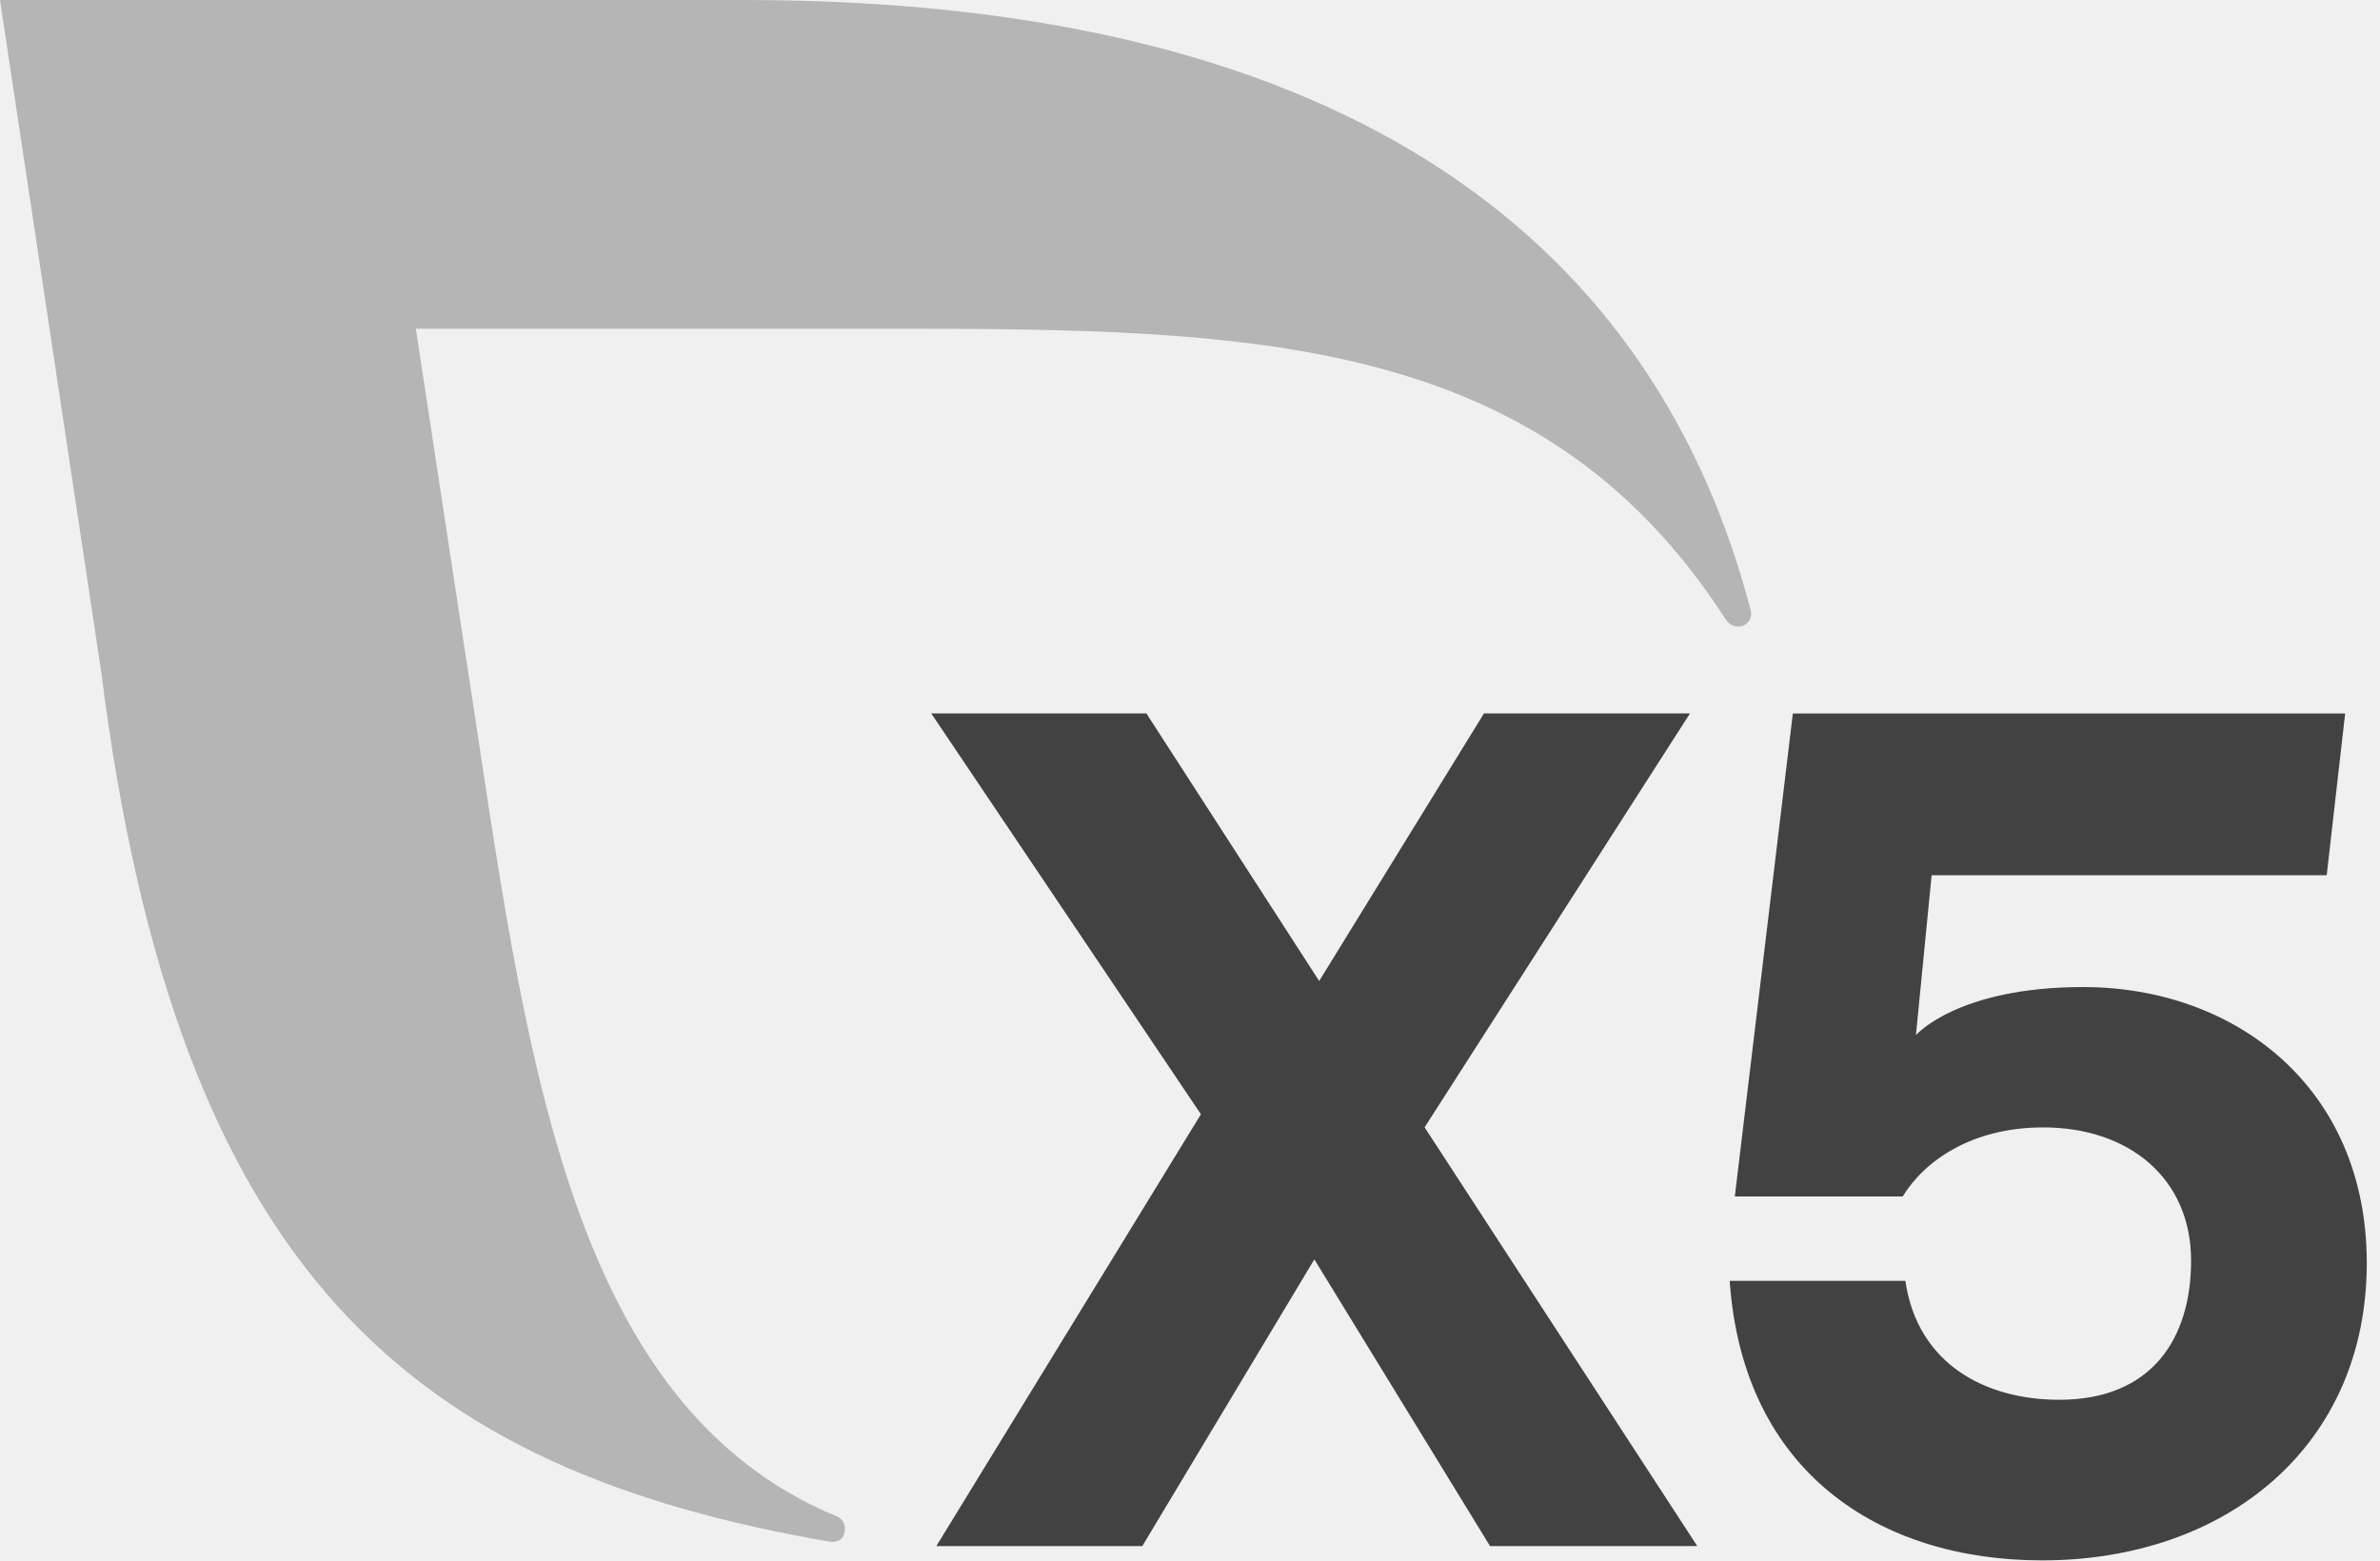
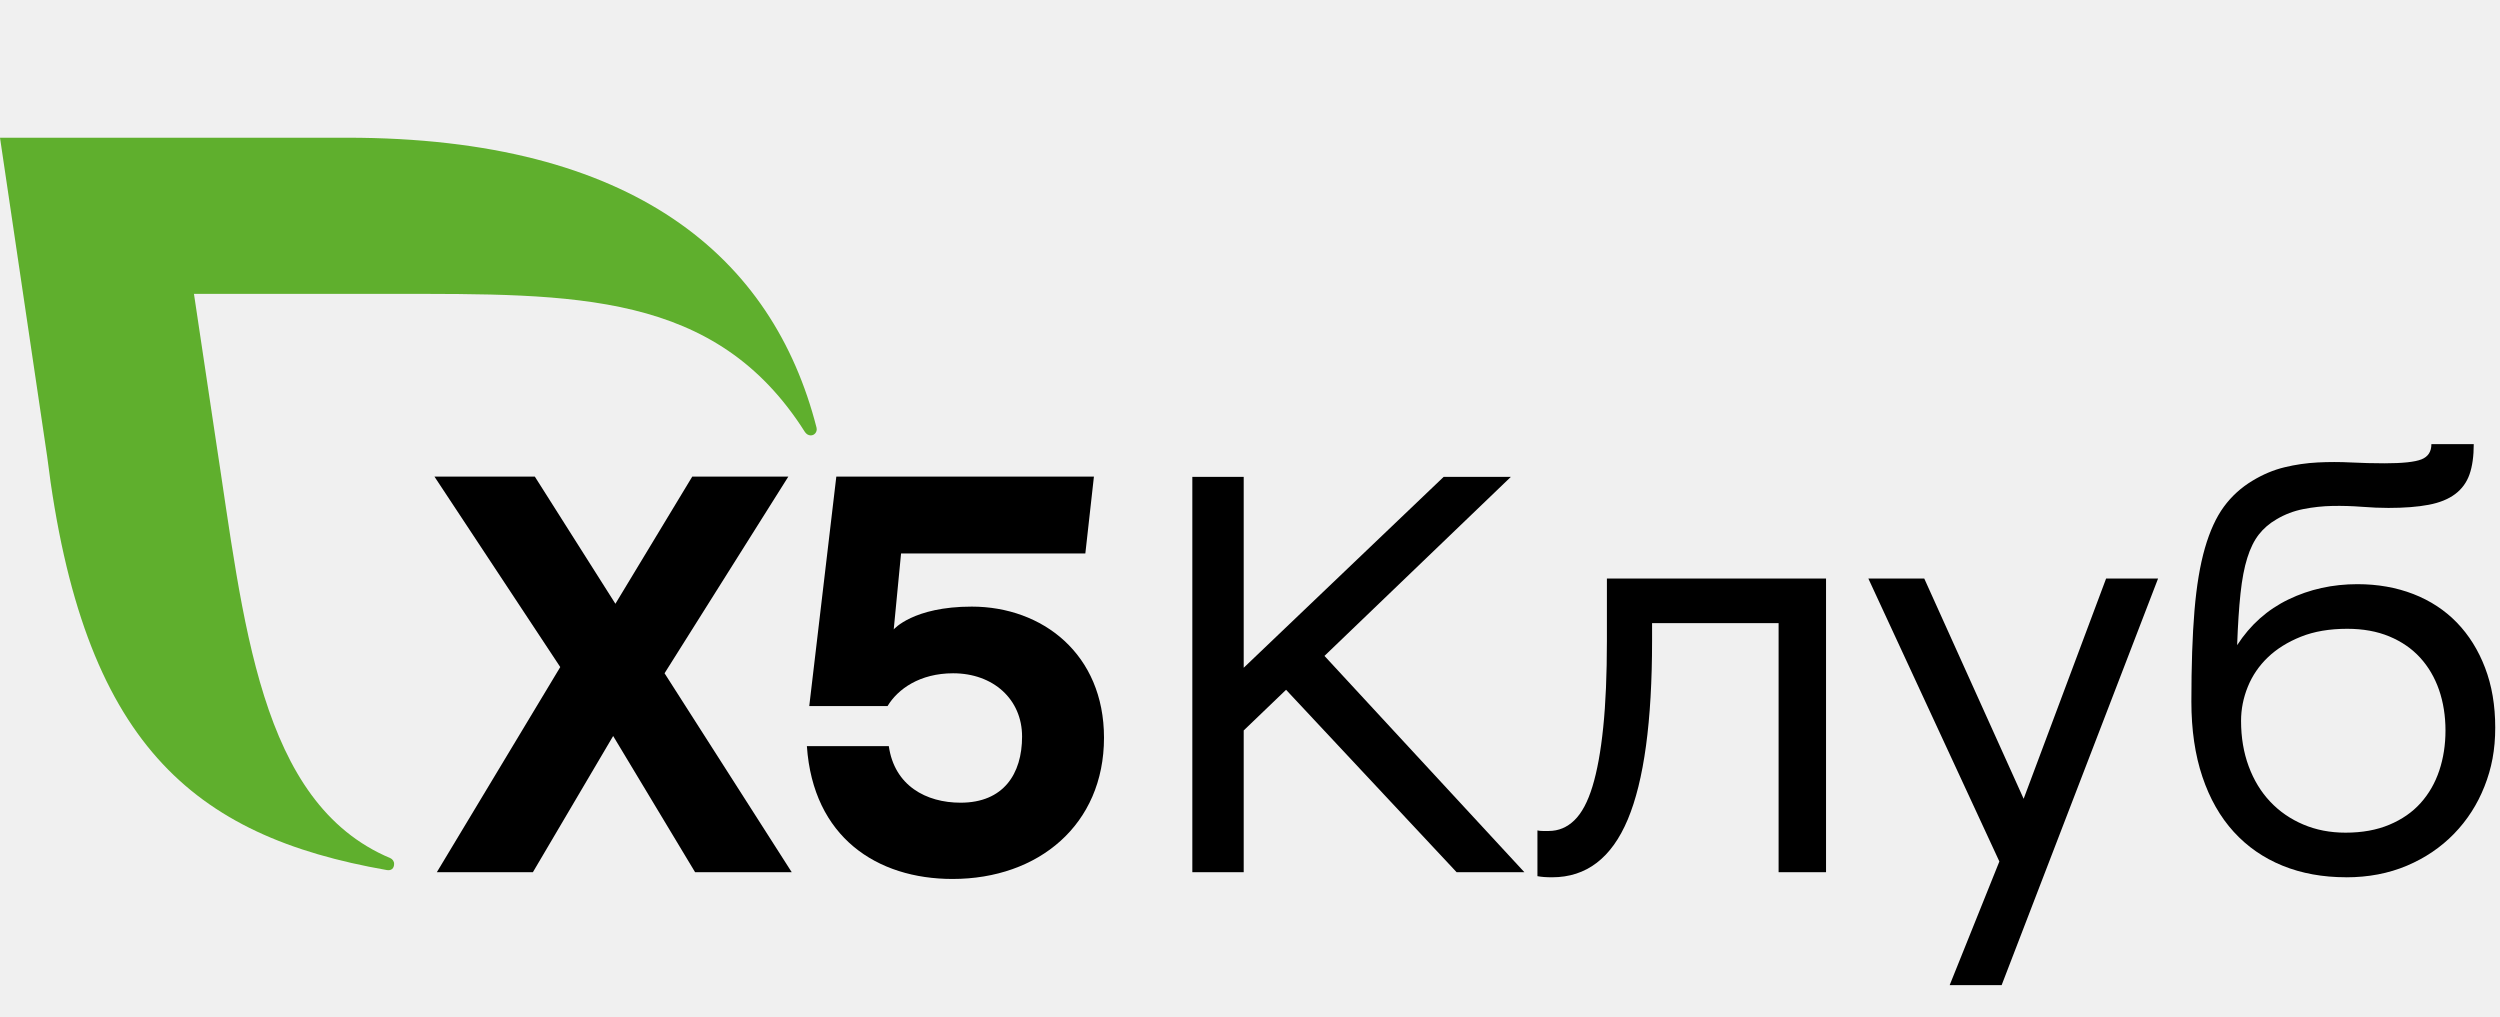
- <svg xmlns="http://www.w3.org/2000/svg" width="61" height="40" viewBox="0 0 61 40" fill="none">
-   <path d="M44.867 15.631C42.467 6.45 34.858 0 19.066 0H0L2.589 17.185C4.535 32.692 10.575 37.68 21.262 39.519C21.313 39.525 21.653 39.573 21.656 39.183C21.656 39.116 21.635 39.05 21.598 38.995C21.56 38.939 21.507 38.896 21.444 38.87C14.22 35.884 13.394 26.09 11.851 16.26L10.658 8.426H21.542C31.576 8.426 39.325 8.271 44.23 15.877C44.302 15.985 44.416 16.063 44.551 16.063C44.604 16.064 44.655 16.052 44.702 16.028C44.748 16.005 44.789 15.97 44.82 15.928C44.85 15.886 44.871 15.837 44.879 15.785C44.887 15.734 44.883 15.681 44.867 15.631Z" fill="#B5B5B5" />
-   <path d="M38.19 39.633L33.687 32.284L29.278 39.633H23.999L30.78 28.564L23.868 18.288H29.382L33.811 25.148L38.034 18.289H43.314L36.513 28.899L43.501 39.633H38.19ZM60.661 32.377C60.661 37.072 57.059 40 52.339 40C48.178 40 44.674 37.744 44.332 32.834H48.835C49.146 34.969 50.886 35.883 52.78 35.883C55.139 35.883 56.158 34.328 56.158 32.316C56.158 30.212 54.574 28.901 52.369 28.901C50.538 28.901 49.327 29.756 48.767 30.67H44.464L45.951 18.29H60.107L59.634 22.437H49.508L49.106 26.535C49.106 26.535 50.169 25.303 53.392 25.303C57.275 25.303 60.661 27.863 60.661 32.377Z" fill="#424242" />
+ <svg xmlns="http://www.w3.org/2000/svg" width="118" height="48" viewBox="0 0 118 48" fill="none" class="h-11 w-[106px] md:h-12 md:w-[118px]">
+   <g clip-path="url(#clip0_6045_106336)">
+     <path d="M38.538 20.174C36.478 12.143 29.942 6.5 16.377 6.5H0L2.224 21.533C3.896 35.097 9.084 39.461 18.265 41.068C18.307 41.075 18.598 41.116 18.602 40.776C18.603 40.653 18.526 40.548 18.419 40.502C12.214 37.889 11.506 29.321 10.18 20.723L9.155 13.871H18.503C27.122 13.871 33.778 13.735 37.991 20.388C38.053 20.482 38.151 20.551 38.267 20.551C38.429 20.551 38.55 20.419 38.55 20.256C38.55 20.227 38.546 20.199 38.538 20.174H38.538Z" fill="#5FAF2D" />
+     <path d="M32.808 41.167L28.941 34.739L25.153 41.167H20.619L26.444 31.485L20.506 22.496H25.244L29.047 28.498L32.674 22.496H37.209L31.367 31.778L37.369 41.167H32.808H32.808Z" fill="black" />
+     <path d="M52.109 34.819C52.109 38.927 49.015 41.487 44.961 41.487C41.387 41.487 38.378 39.514 38.085 35.219H41.952C42.219 37.086 43.713 37.887 45.34 37.887C47.367 37.887 48.242 36.526 48.242 34.766C48.242 33.006 46.881 31.779 44.987 31.779C43.414 31.779 42.373 32.526 41.893 33.326H38.197L39.474 22.497H51.633L51.228 26.125H42.53L42.184 29.708C42.184 29.708 43.098 28.632 45.867 28.632C49.202 28.632 52.109 30.871 52.109 34.821V34.819Z" fill="black" />
+     <path d="M56.278 22.509H58.703V31.518L68.14 22.509H71.312L62.515 30.959L71.952 41.169H68.753L60.702 32.558L58.703 34.477V41.169H56.278V22.509Z" fill="black" />
+     <path d="M83.949 29.413H77.978V30.239C77.978 34.043 77.596 36.855 76.832 38.676C76.068 40.498 74.877 41.408 73.26 41.408C73.118 41.408 72.989 41.404 72.874 41.395C72.758 41.386 72.656 41.372 72.567 41.355V39.196C72.638 39.214 72.722 39.222 72.82 39.222H73.1C73.562 39.222 73.967 39.053 74.313 38.715C74.66 38.378 74.944 37.845 75.166 37.116C75.388 36.388 75.557 35.459 75.672 34.331C75.788 33.203 75.846 31.838 75.846 30.239V27.307H86.189V41.168H83.95V29.412L83.949 29.413Z" fill="black" />
+     <path d="M94.37 40.662L88.186 27.307H90.825L95.516 37.703L99.408 27.307H101.861L94.477 46.499H92.024L94.37 40.662Z" fill="black" />
+     <path d="M110.737 41.407C109.634 41.407 108.635 41.225 107.738 40.861C106.84 40.496 106.072 39.964 105.432 39.262C104.792 38.559 104.299 37.694 103.953 36.663C103.606 35.632 103.433 34.45 103.433 33.117C103.433 31.429 103.481 29.999 103.579 28.826C103.677 27.652 103.842 26.666 104.073 25.866C104.304 25.067 104.601 24.418 104.965 23.92C105.33 23.423 105.779 23.014 106.311 22.694C106.809 22.392 107.315 22.179 107.831 22.055C108.346 21.93 108.866 21.855 109.391 21.828C109.914 21.801 110.439 21.801 110.963 21.828C111.487 21.854 112.017 21.868 112.549 21.868C113.402 21.868 113.984 21.806 114.296 21.681C114.606 21.557 114.762 21.317 114.762 20.962H116.761C116.761 21.531 116.695 22.006 116.562 22.388C116.428 22.77 116.202 23.081 115.882 23.321C115.562 23.561 115.144 23.73 114.629 23.827C114.113 23.925 113.483 23.974 112.736 23.974C112.345 23.974 111.923 23.956 111.47 23.92C111.017 23.885 110.559 23.872 110.097 23.88C109.635 23.889 109.178 23.938 108.724 24.027C108.271 24.116 107.849 24.276 107.458 24.507C107.12 24.702 106.841 24.942 106.619 25.226C106.396 25.511 106.214 25.879 106.072 26.333C105.929 26.786 105.823 27.346 105.752 28.012C105.681 28.679 105.627 29.492 105.593 30.452C106.214 29.492 107.023 28.772 108.018 28.293C109.013 27.812 110.097 27.573 111.271 27.573C112.23 27.573 113.11 27.729 113.91 28.039C114.71 28.35 115.393 28.799 115.963 29.385C116.531 29.972 116.976 30.683 117.295 31.518C117.615 32.353 117.775 33.295 117.775 34.344C117.775 35.392 117.606 36.263 117.268 37.116C116.931 37.97 116.451 38.715 115.829 39.356C115.207 39.995 114.465 40.498 113.604 40.862C112.741 41.226 111.786 41.409 110.738 41.409L110.737 41.407ZM110.71 39.302C111.491 39.302 112.18 39.178 112.775 38.928C113.37 38.679 113.864 38.338 114.254 37.902C114.645 37.467 114.938 36.956 115.134 36.37C115.33 35.783 115.427 35.153 115.427 34.477C115.427 33.801 115.325 33.144 115.121 32.558C114.916 31.972 114.618 31.465 114.228 31.039C113.837 30.612 113.352 30.279 112.775 30.039C112.198 29.799 111.535 29.679 110.789 29.679C109.954 29.679 109.226 29.803 108.604 30.052C107.982 30.301 107.462 30.625 107.044 31.025C106.627 31.424 106.311 31.887 106.098 32.411C105.885 32.935 105.778 33.473 105.778 34.024C105.778 34.806 105.898 35.521 106.138 36.17C106.378 36.819 106.715 37.374 107.151 37.836C107.586 38.298 108.106 38.658 108.711 38.915C109.315 39.173 109.981 39.302 110.71 39.302H110.71Z" fill="black" />
+   </g>
+   <defs>
+     <clipPath id="clip0_6045_106336">
+       <rect width="118" height="40" fill="white" transform="translate(0 6.5)" />
+     </clipPath>
+   </defs>
</svg>
